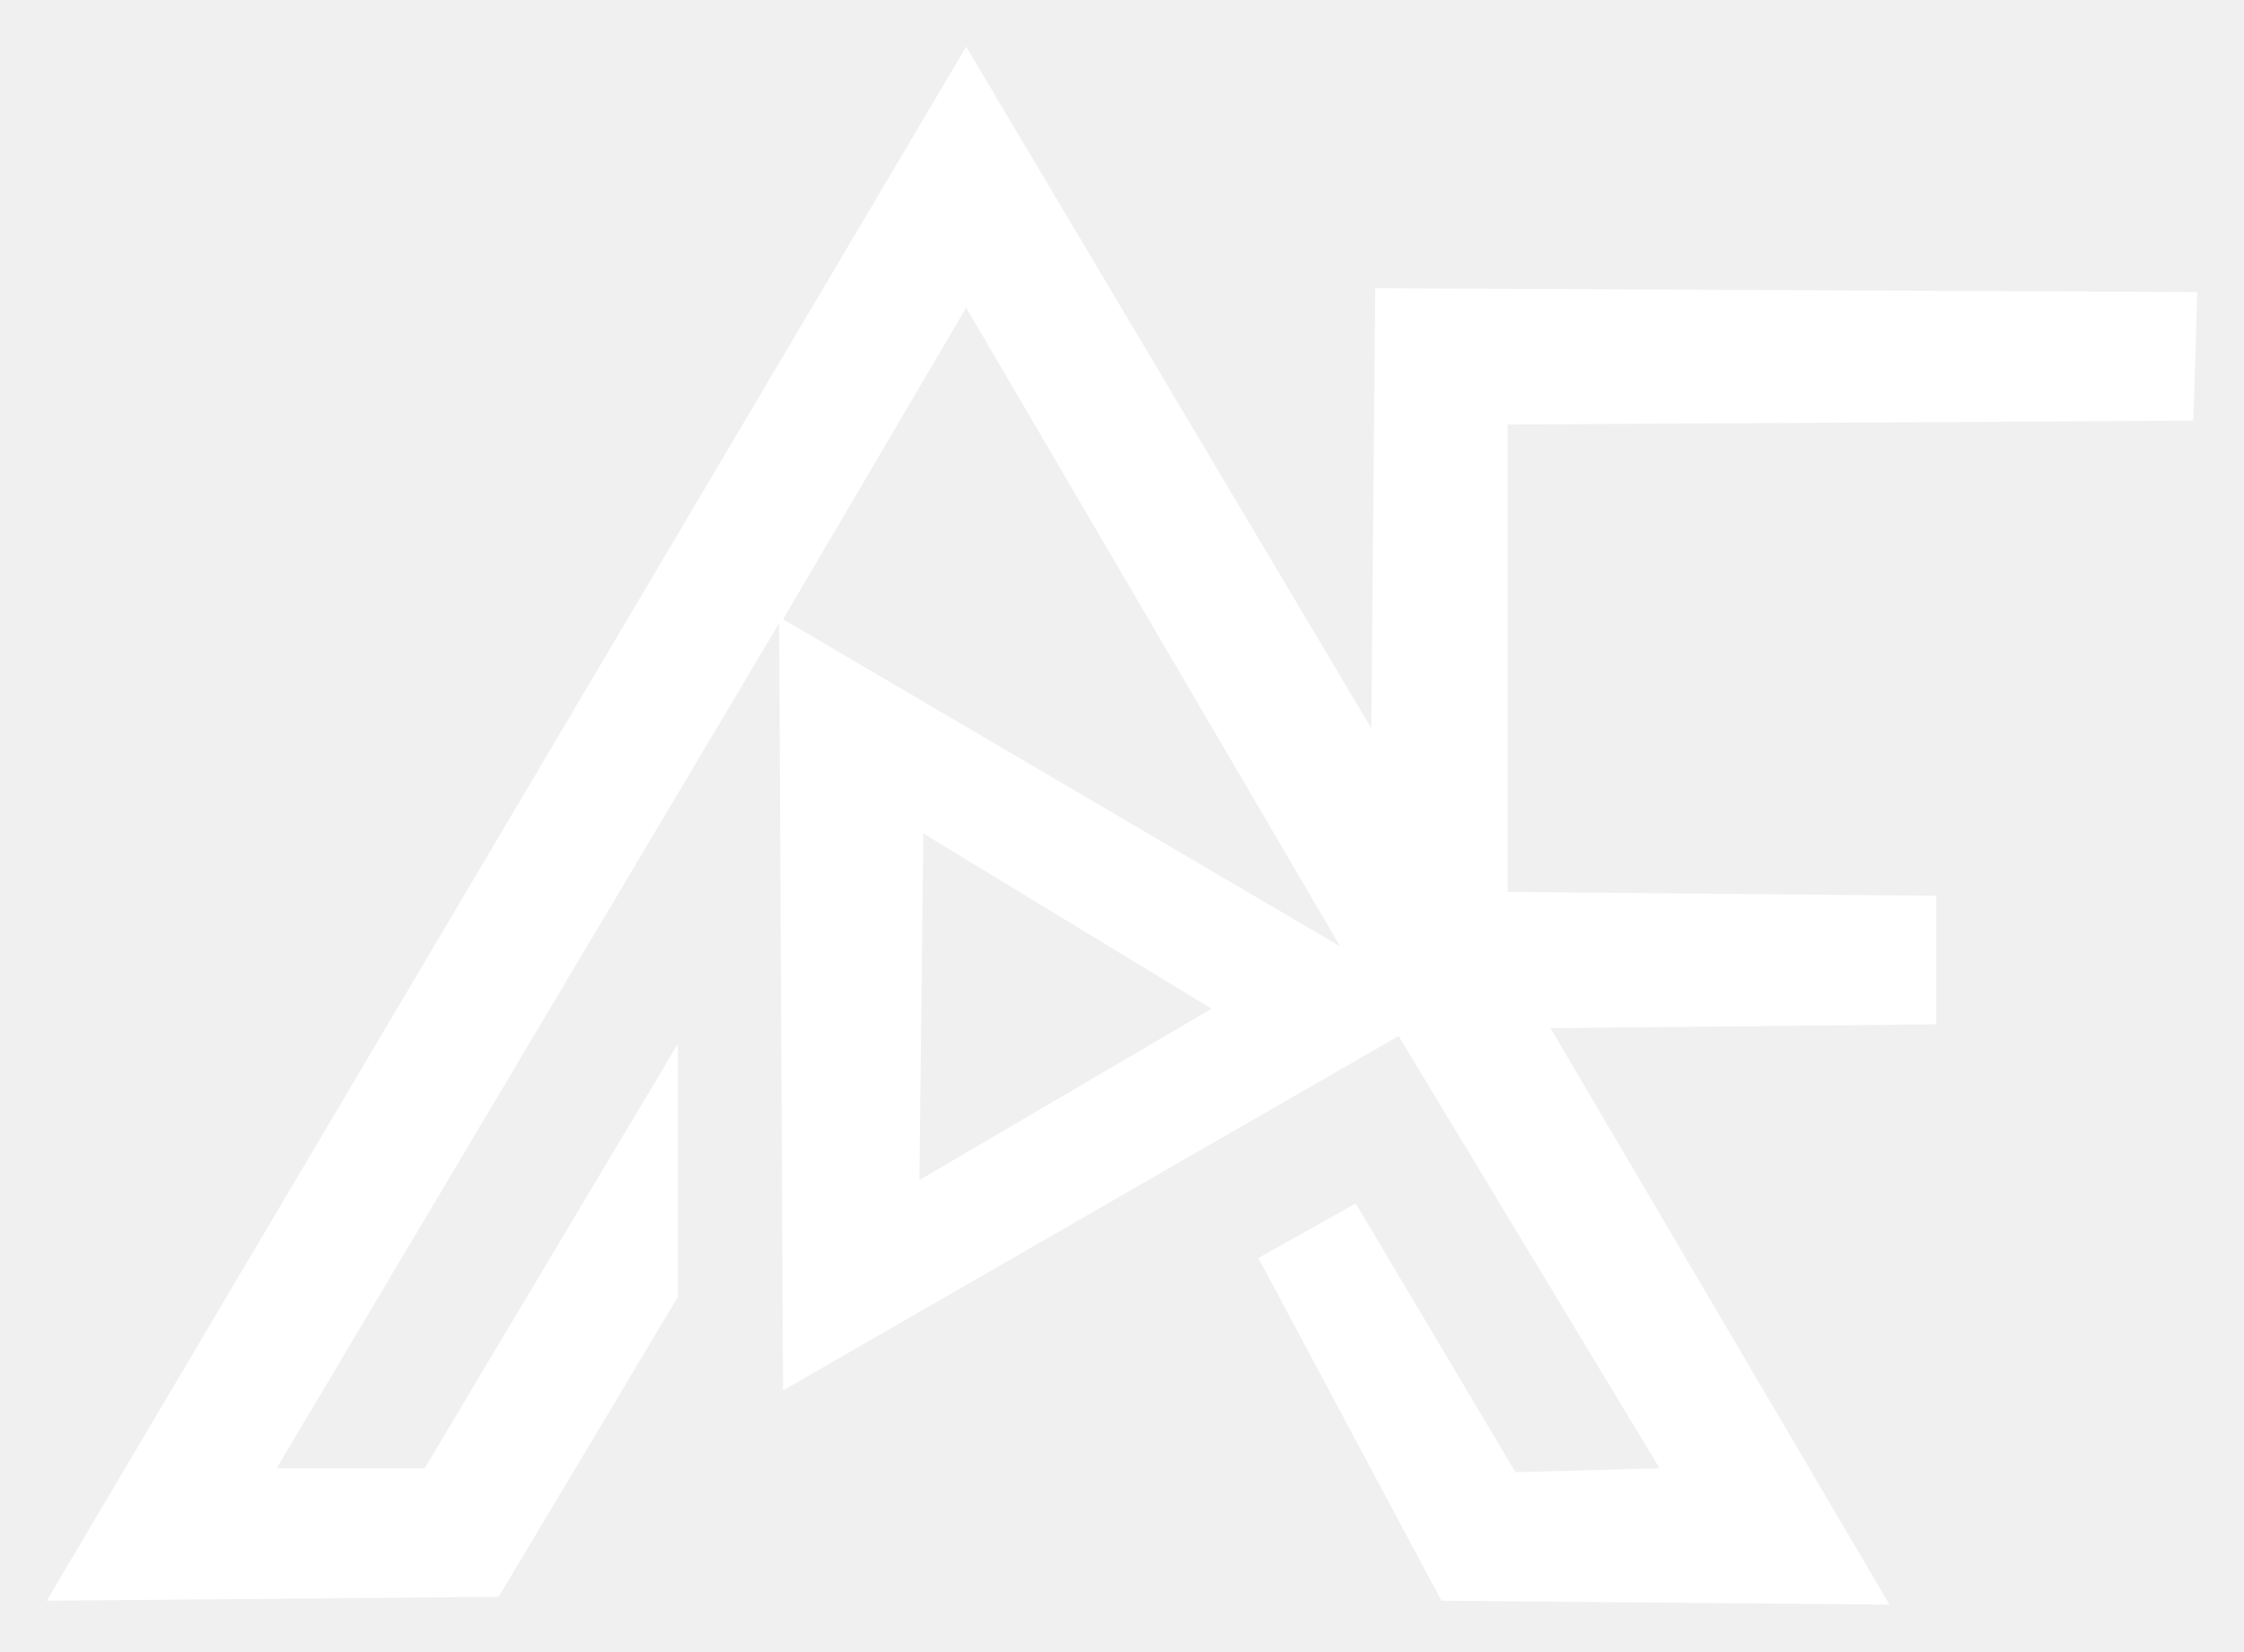
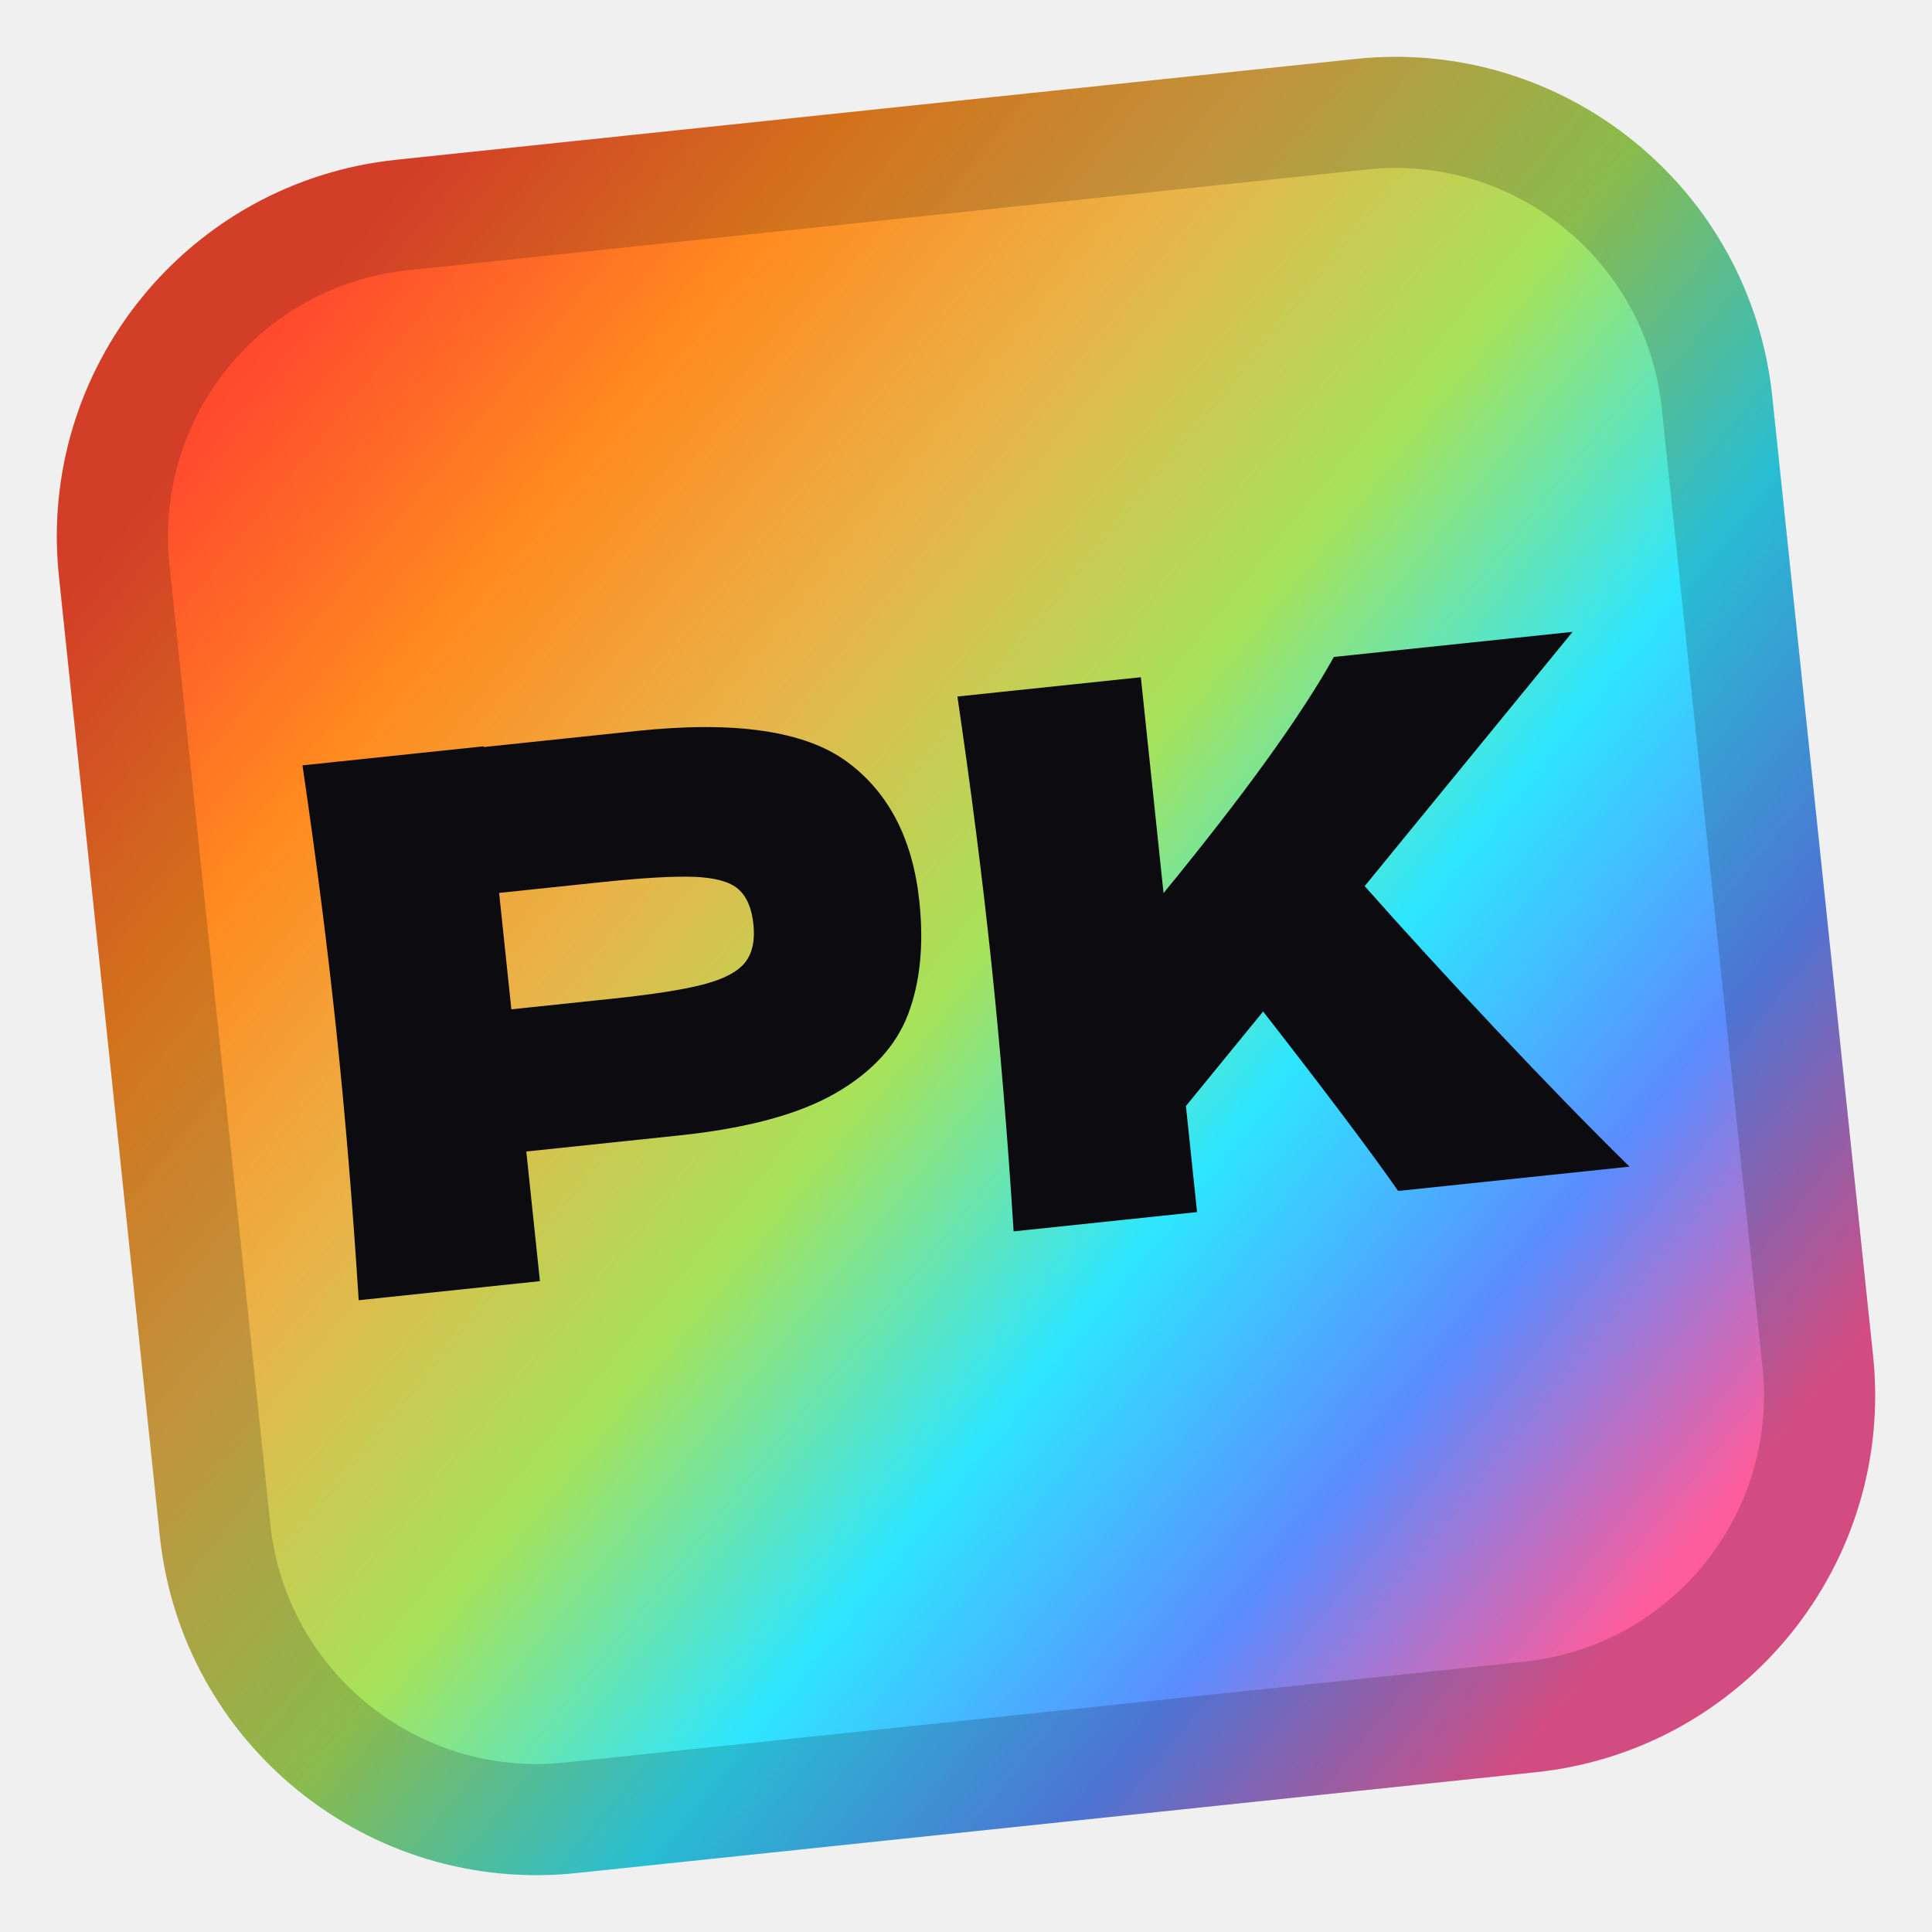
- <svg xmlns="http://www.w3.org/2000/svg" viewBox="0 0 576 424" fill="#ffffff" fill-rule="evenodd">
-   <path d="M 12 411 L 128 410 L 174 333 L 174 268 L 109 377 L 71 377 L 200 160 L 201 357 L 359 266 L 426 377 L 389 378 L 348 309 L 323 323 L 370 411 L 485 412 L 398 264 L 497 263 L 497 230 L 387 229 L 387 109 L 563 108 L 564 75 L 353 74 L 352 187 L 248 12 Z M 237 214 L 311 259 L 236 303 Z M 248 79 L 344 243 L 201 159 Z" />
+ <svg xmlns="http://www.w3.org/2000/svg" viewBox="0 0 512 512">
+   <defs>
+     <linearGradient id="pk" x1="0.12" y1="0.12" x2="0.88" y2="0.88">
+       <stop offset="0.000" stop-color="#FF4A2E" />
+       <stop offset="0.167" stop-color="#FF8A1F" />
+       <stop offset="0.333" stop-color="#E8B54A" />
+       <stop offset="0.500" stop-color="#A6E35A" />
+       <stop offset="0.667" stop-color="#2EE6FF" />
+       <stop offset="0.833" stop-color="#5B8CFF" />
+       <stop offset="1.000" stop-color="#FF5C9A" />
+     </linearGradient>
+   </defs>
+   <g transform="rotate(-6 256.0 256.0)">
+     <rect x="27.73" y="27.73" width="456.54" height="456.54" rx="100.44" fill="url(#pk)" />
+     <path fill="#0C0B10" fill-opacity=".18" fill-rule="evenodd" d="M128.17 27.73H383.83A100.44 100.44 0 0 1 484.27 128.17V383.83A100.44 100.44 0 0 1 383.83 484.27H128.17A100.44 100.44 0 0 1 27.73 383.83V128.17A100.44 100.44 0 0 1 128.17 27.73ZM128.17 57.18H383.83A70.99 70.99 0 0 1 454.82 128.17V383.83A70.99 70.99 0 0 1 383.83 454.82H128.17A70.99 70.99 0 0 1 57.18 383.83V128.17A70.99 70.99 0 0 1 128.17 57.18Z" />
+     <g fill="#0C0B10" transform="translate(78.83 327.26) scale(0.19631 -0.19631)">
+       <path transform="translate(0 0)" d="M494 725Q693 725 771.0 654.5Q849 584 849 456Q849 368 818.0 306.5Q787 245 709.0 210.5Q631 176 494 176H286V0H40Q48 194 48 363Q48 532 40 726H286V725ZM424 369Q507 369 548.5 375.5Q590 382 606.5 399.0Q623 416 623 449Q623 482 607.5 498.5Q592 515 550.5 521.0Q509 527 424 527H286V369Z" />
+       <path transform="translate(889 0)" d="M562 0Q515 85 406 260L289 144V0H40Q48 194 48 363Q48 532 40 726H289V433Q473 615 551 726H875L560 414Q630 316 717.5 201.0Q805 86 876 0Z" />
+     </g>
+   </g>
</svg>
